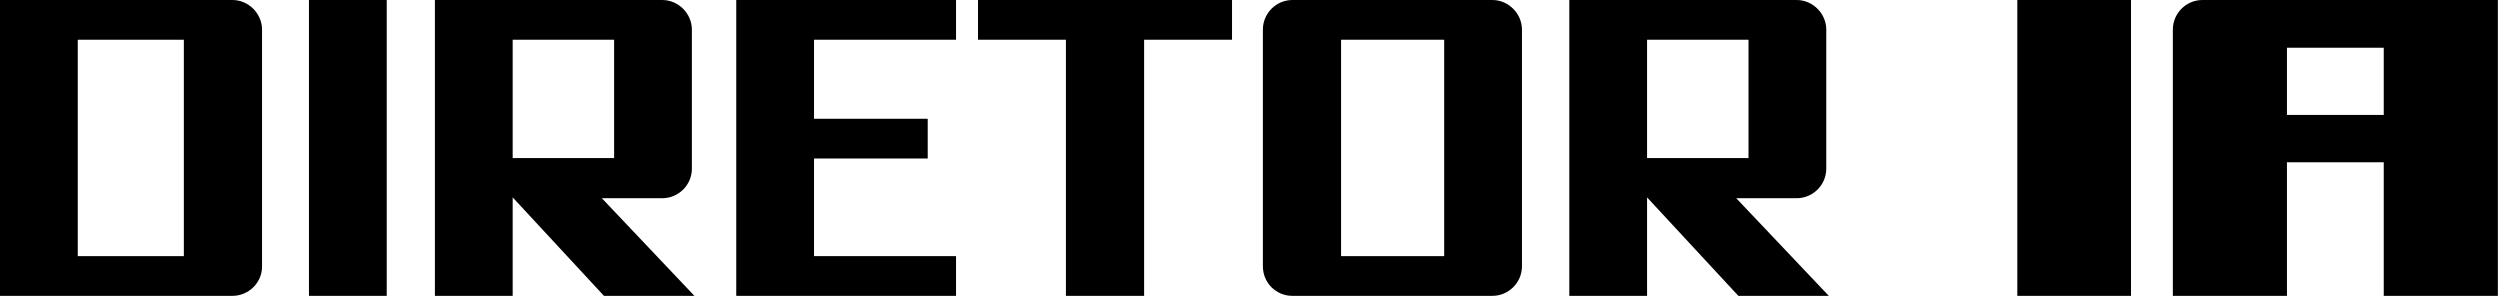
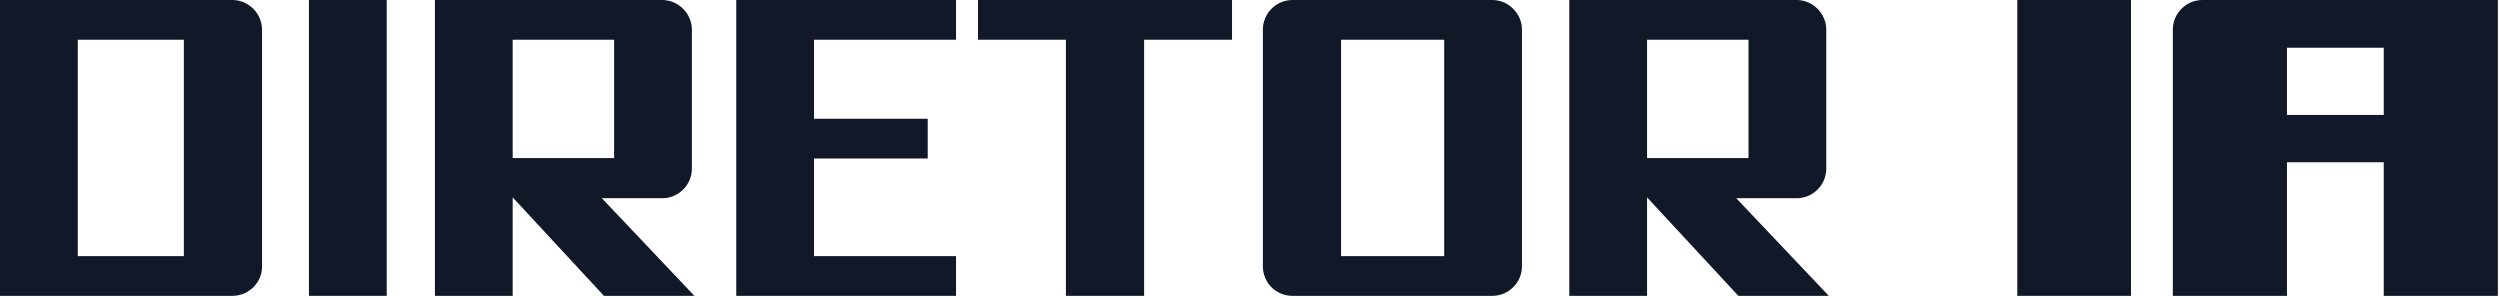
- <svg xmlns="http://www.w3.org/2000/svg" width="100%" height="100%" viewBox="0 0 965 115" version="1.1" xml:space="preserve" style="fill-rule:evenodd;clip-rule:evenodd;stroke-linejoin:round;stroke-miterlimit:2;">
+ <svg xmlns="http://www.w3.org/2000/svg" width="100%" height="100%" viewBox="0 0 965 115" version="1.1" xml:space="preserve" style="fill:#111827;fill-rule:evenodd;clip-rule:evenodd;stroke-linejoin:round;stroke-miterlimit:2;">
  <g transform="matrix(1,0,0,1,-18.40149,-42.90123)">
    <g transform="matrix(3.262858,0,0,3.262858,-277.9835,-216.4568)">
      <g transform="matrix(1,0,0,1,87.986,114.488)">
        <path d="M30.35,-35L2.85,-35L2.85,0L30.35,0C32.25,0 33.85,-1.55 33.85,-3.45L33.85,-31.5C33.85,-33.4 32.25,-35 30.35,-35ZM24.6,-4.7L12.05,-4.7L12.05,-30.3L24.6,-30.3L24.6,-4.7Z" />
        <rect x="39.4" y="-35" width="9.2" height="35" />
        <path d="M81.2,-35L54.3,-35L54.3,0L63.5,0L63.5,-11.65L74.3,0L85,0L74.05,-11.55L81.2,-11.55C83.1,-11.55 84.7,-13.1 84.7,-15.05L84.7,-31.5C84.7,-33.4 83.1,-35 81.2,-35ZM75.5,-30.3L75.5,-16.3L63.5,-16.3L63.5,-30.3L75.5,-30.3Z" />
        <path d="M89.95,-35L89.95,0L115.95,0L115.95,-4.7L99.15,-4.7L99.15,-16.25L112.6,-16.25L112.6,-20.95L99.15,-20.95L99.15,-30.3L115.95,-30.3L115.95,-35L89.95,-35Z" />
        <path d="M118.55,-35L118.55,-30.3L128.95,-30.3L128.95,0L138.2,0L138.2,-30.3L148.6,-30.3L148.6,-35L118.55,-35Z" />
        <path d="M179.4,-35L155.75,-35C153.8,-35 152.25,-33.4 152.25,-31.5L152.25,-3.5C152.25,-1.55 153.8,0 155.75,0L179.4,0C181.3,0 182.9,-1.55 182.9,-3.5L182.9,-31.5C182.9,-33.4 181.3,-35 179.4,-35ZM173.7,-4.7L161.5,-4.7L161.5,-30.3L173.7,-30.3L173.7,-4.7Z" />
        <path d="M215.4,-35L188.5,-35L188.5,0L197.7,0L197.7,-11.65L208.5,0L219.2,0L208.25,-11.55L215.4,-11.55C217.3,-11.55 218.9,-13.1 218.9,-15.05L218.9,-31.5C218.9,-33.4 217.3,-35 215.4,-35ZM209.7,-30.3L209.7,-16.3L197.7,-16.3L197.7,-30.3L209.7,-30.3Z" />
      </g>
      <g transform="matrix(1,0,0,1,326.986,114.488)">
        <rect x="2.5" y="-35" width="13.45" height="35" />
        <path d="M20.9,-31.5L20.9,0L34.4,0L34.4,-15.8L45.85,-15.8L45.85,0L59.35,0L59.35,-35L24.4,-35C22.45,-35 20.9,-33.4 20.9,-31.5ZM34.4,-29.35L45.85,-29.35L45.85,-21.4L34.4,-21.4L34.4,-29.35Z" />
      </g>
    </g>
  </g>
</svg>
